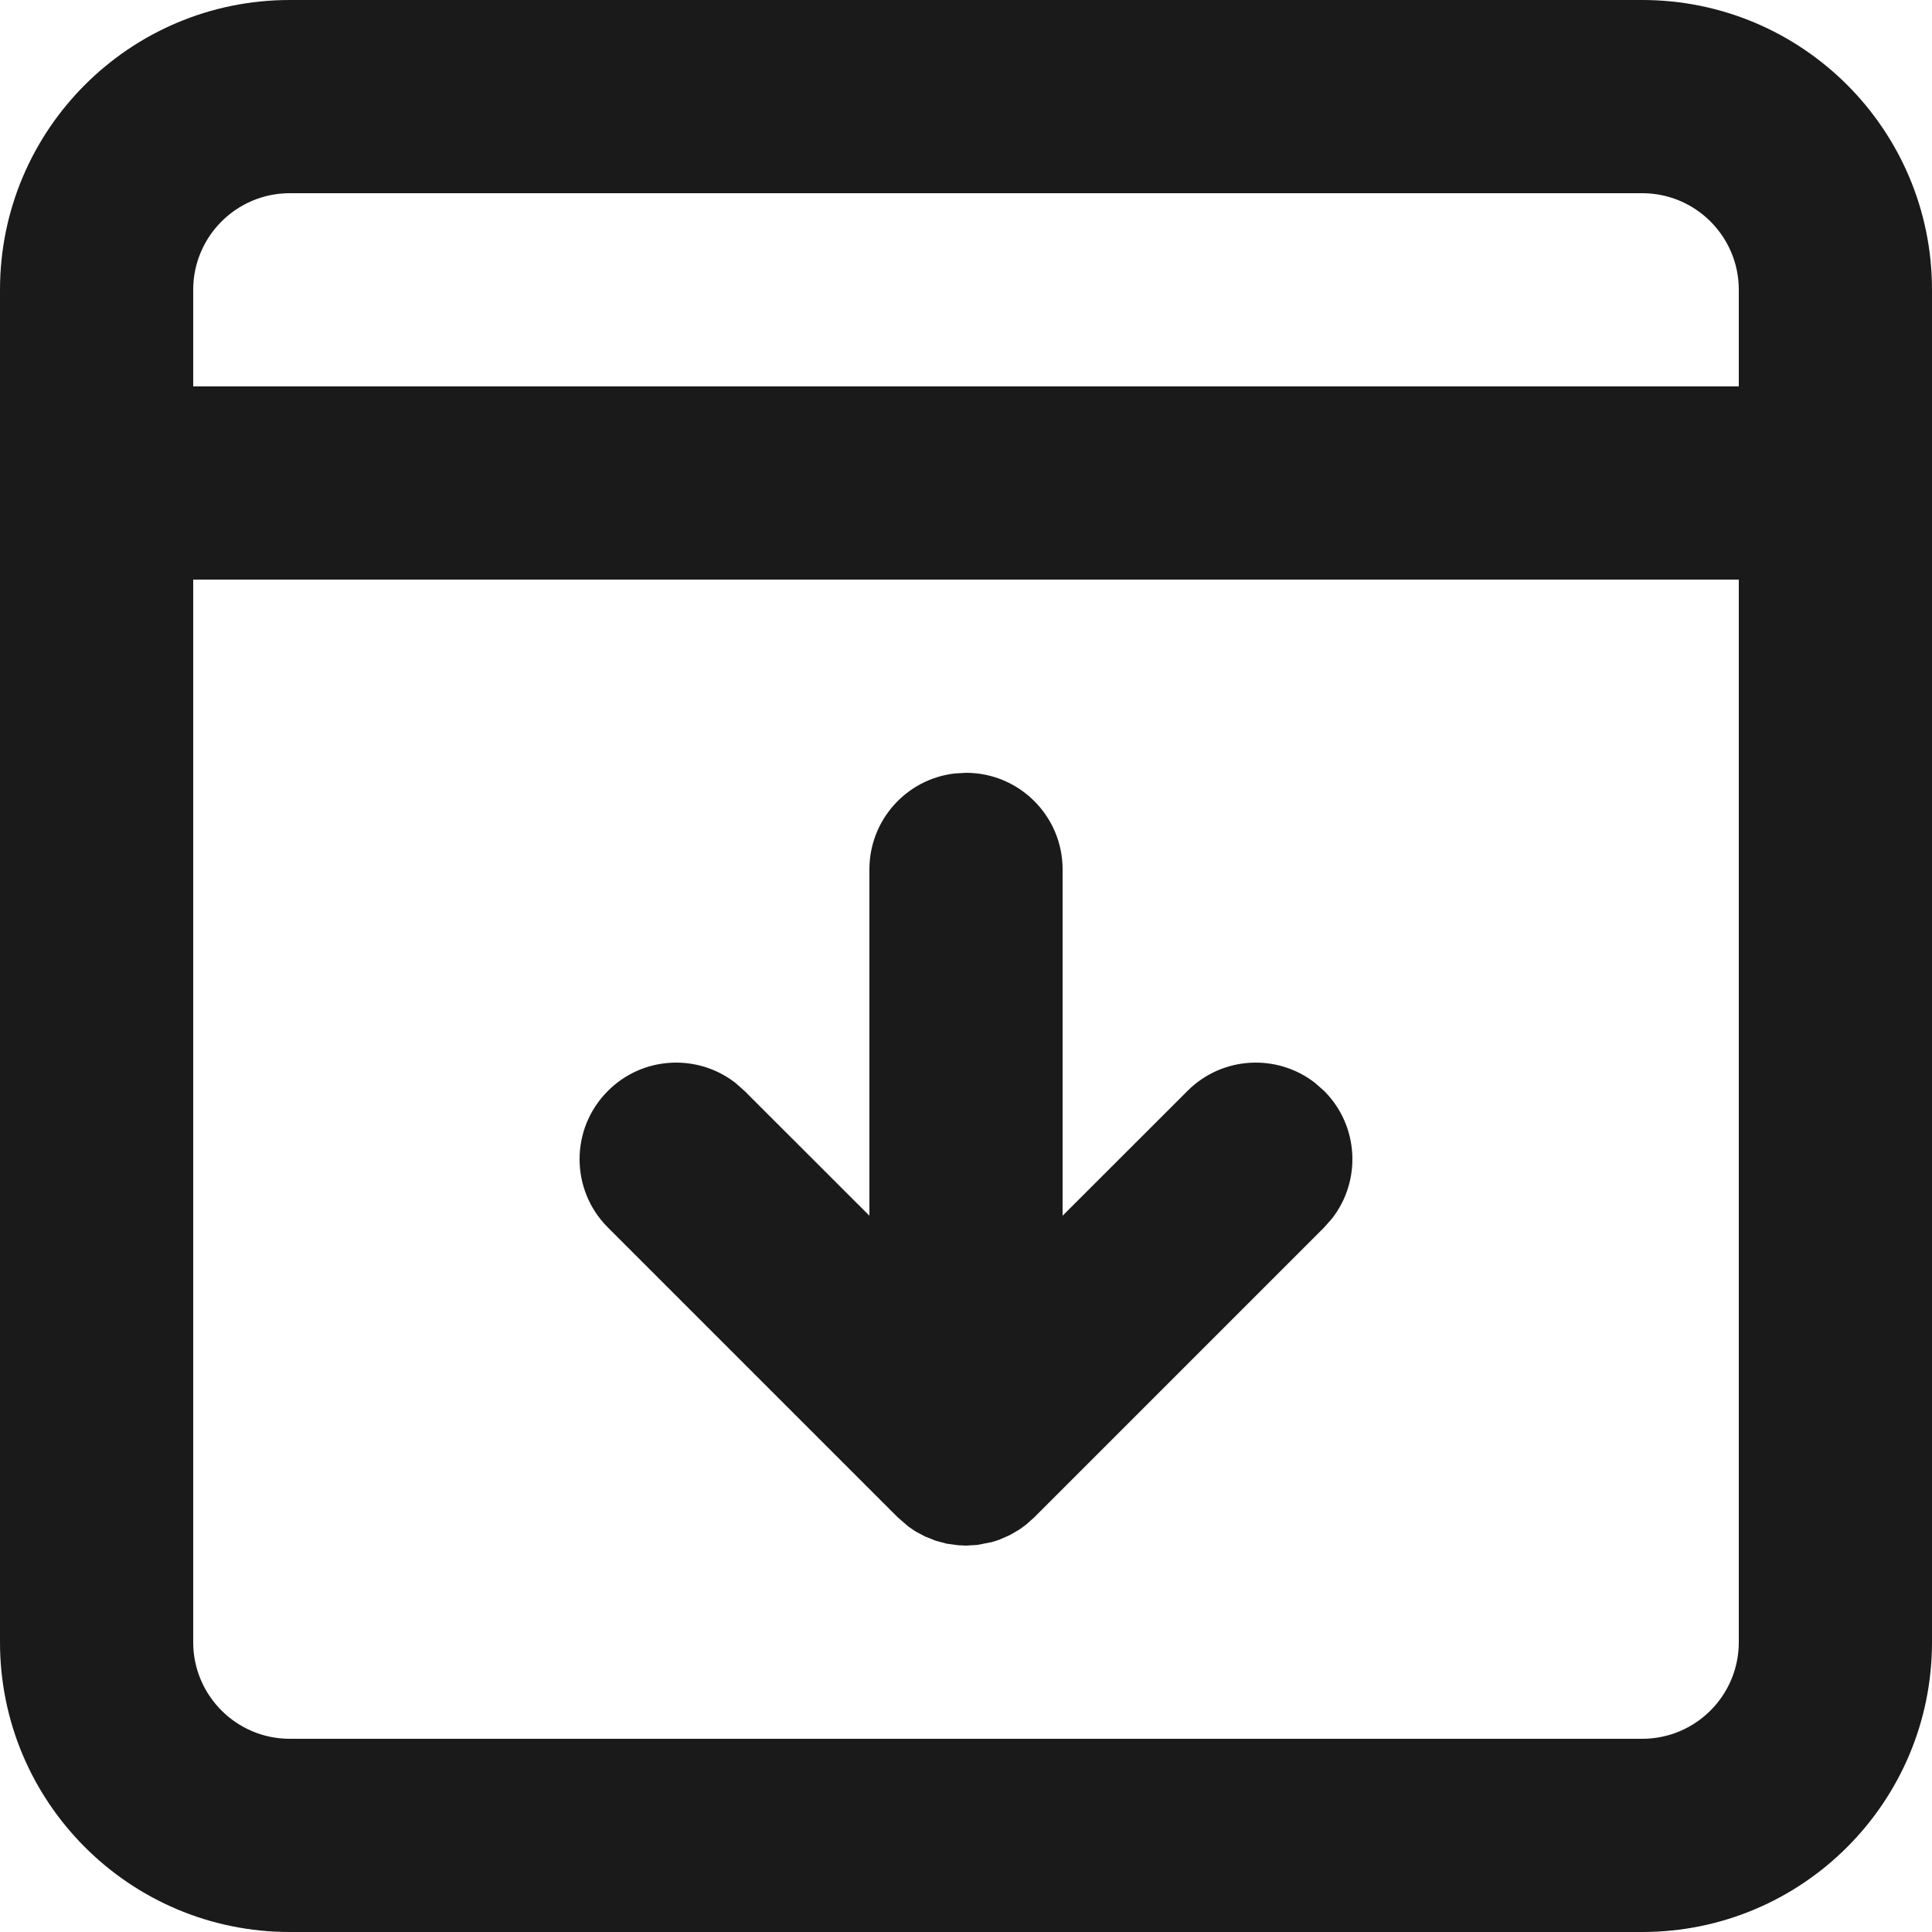
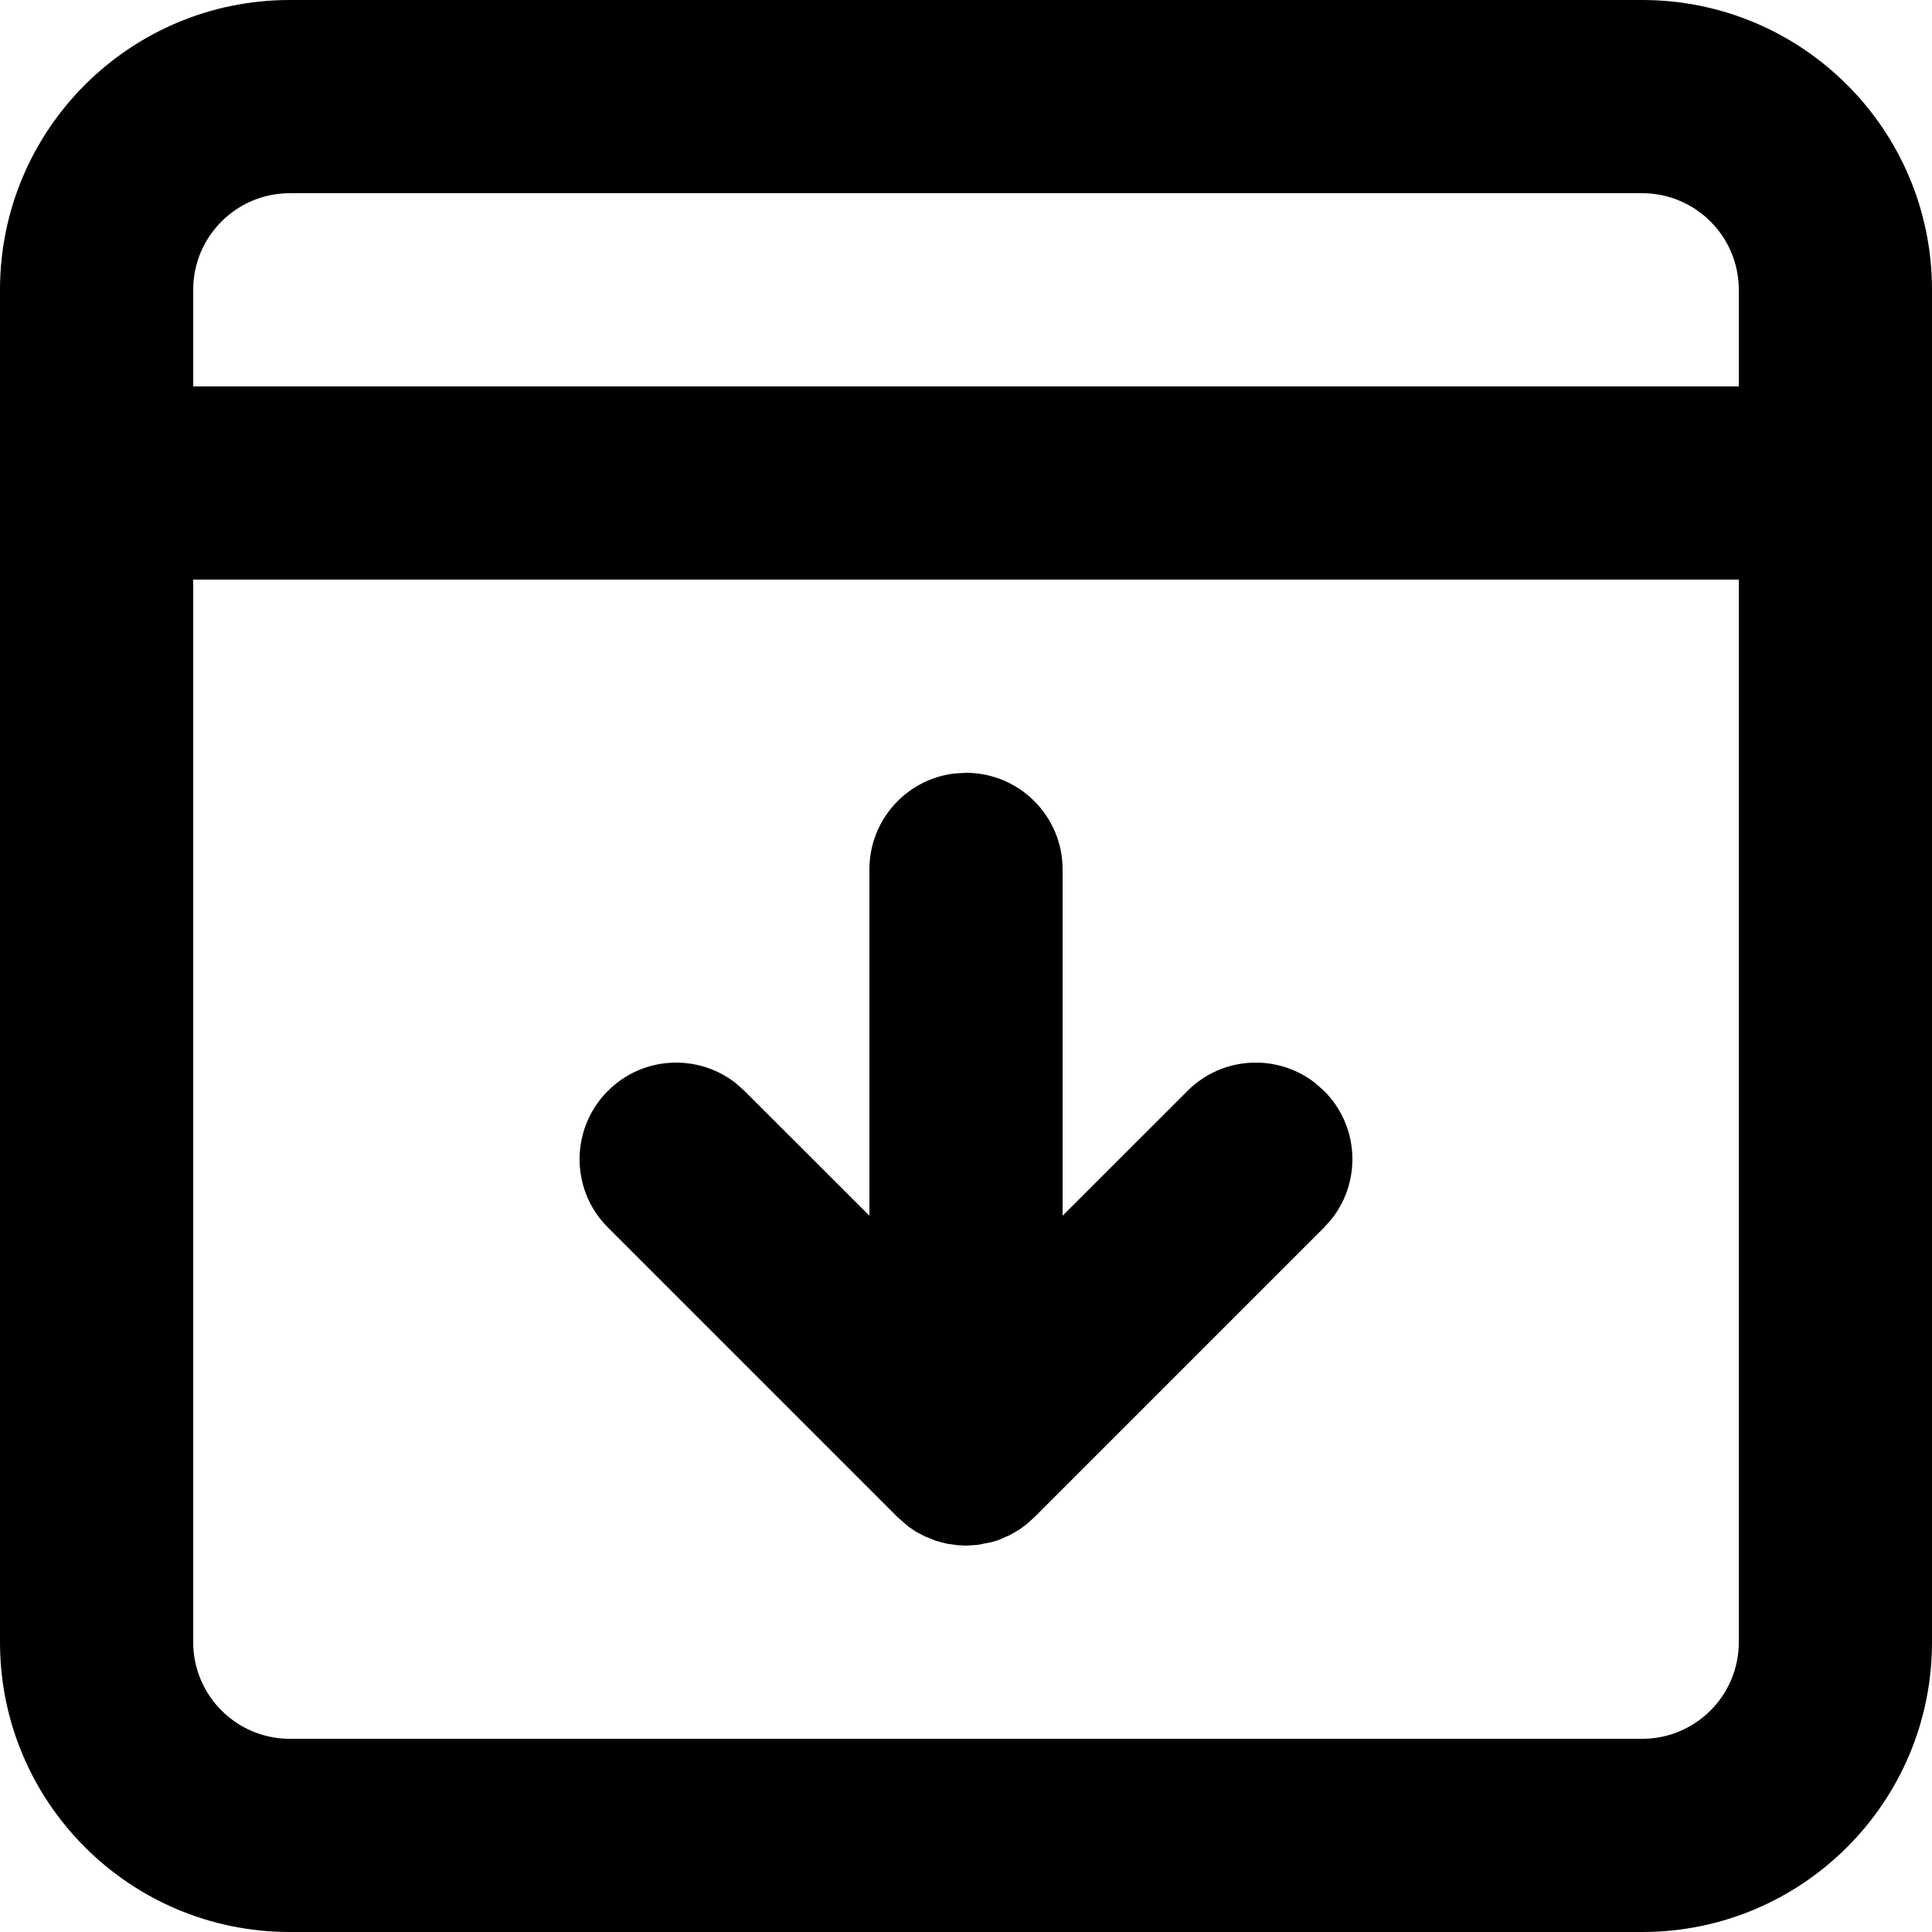
- <svg xmlns="http://www.w3.org/2000/svg" width="20" height="20" viewBox="0 0 20 20" fill="none">
-   <path fill-rule="evenodd" clip-rule="evenodd" d="M17 0C18.657 0 20 1.343 20 3L20 17C20 18.657 18.657 20 17 20L3 20C1.343 20 0 18.657 0 17L0 3C0 1.343 1.343 0 3 0L17 0ZM18 6L2 6L2 17C2 17.552 2.448 18 3 18L17 18C17.552 18 18 17.552 18 17L18 6ZM10.117 15.993L10 16L9.916 15.996L9.799 15.98L9.688 15.95L9.577 15.906L9.479 15.854L9.405 15.804L9.293 15.707L6.293 12.707C5.902 12.317 5.902 11.683 6.293 11.293C6.653 10.932 7.221 10.905 7.613 11.21L7.707 11.293L9 12.585L9 9C9 8.487 9.386 8.064 9.883 8.007L10 8C10.552 8 11 8.448 11 9L11 12.585L12.293 11.293C12.653 10.932 13.221 10.905 13.613 11.21L13.707 11.293C14.068 11.653 14.095 12.221 13.79 12.613L13.707 12.707L10.707 15.707L10.622 15.783L10.552 15.834L10.454 15.891L10.34 15.941L10.266 15.964L10.117 15.993ZM17 2L3 2C2.448 2 2 2.448 2 3V4L18 4V3C18 2.448 17.552 2 17 2Z" fill="#1A1A1A" />
+ <svg xmlns="http://www.w3.org/2000/svg" width="20" height="20" viewBox="0 0 20 20" focusable="false" aria-hidden="true" fill="currentColor">
+   <path fill-rule="evenodd" clip-rule="evenodd" d="M17 0C18.657 0 20 1.343 20 3L20 17C20 18.657 18.657 20 17 20L3 20C1.343 20 0 18.657 0 17L0 3C0 1.343 1.343 0 3 0L17 0ZM18 6L2 6L2 17C2 17.552 2.448 18 3 18L17 18C17.552 18 18 17.552 18 17L18 6ZM10.117 15.993L10 16L9.916 15.996L9.799 15.98L9.688 15.95L9.577 15.906L9.479 15.854L9.405 15.804L9.293 15.707L6.293 12.707C5.902 12.317 5.902 11.683 6.293 11.293C6.653 10.932 7.221 10.905 7.613 11.21L7.707 11.293L9 12.585L9 9C9 8.487 9.386 8.064 9.883 8.007L10 8C10.552 8 11 8.448 11 9L11 12.585L12.293 11.293C12.653 10.932 13.221 10.905 13.613 11.21L13.707 11.293C14.068 11.653 14.095 12.221 13.79 12.613L13.707 12.707L10.707 15.707L10.622 15.783L10.552 15.834L10.454 15.891L10.34 15.941L10.266 15.964L10.117 15.993ZM17 2L3 2C2.448 2 2 2.448 2 3V4L18 4V3C18 2.448 17.552 2 17 2Z" />
</svg>
